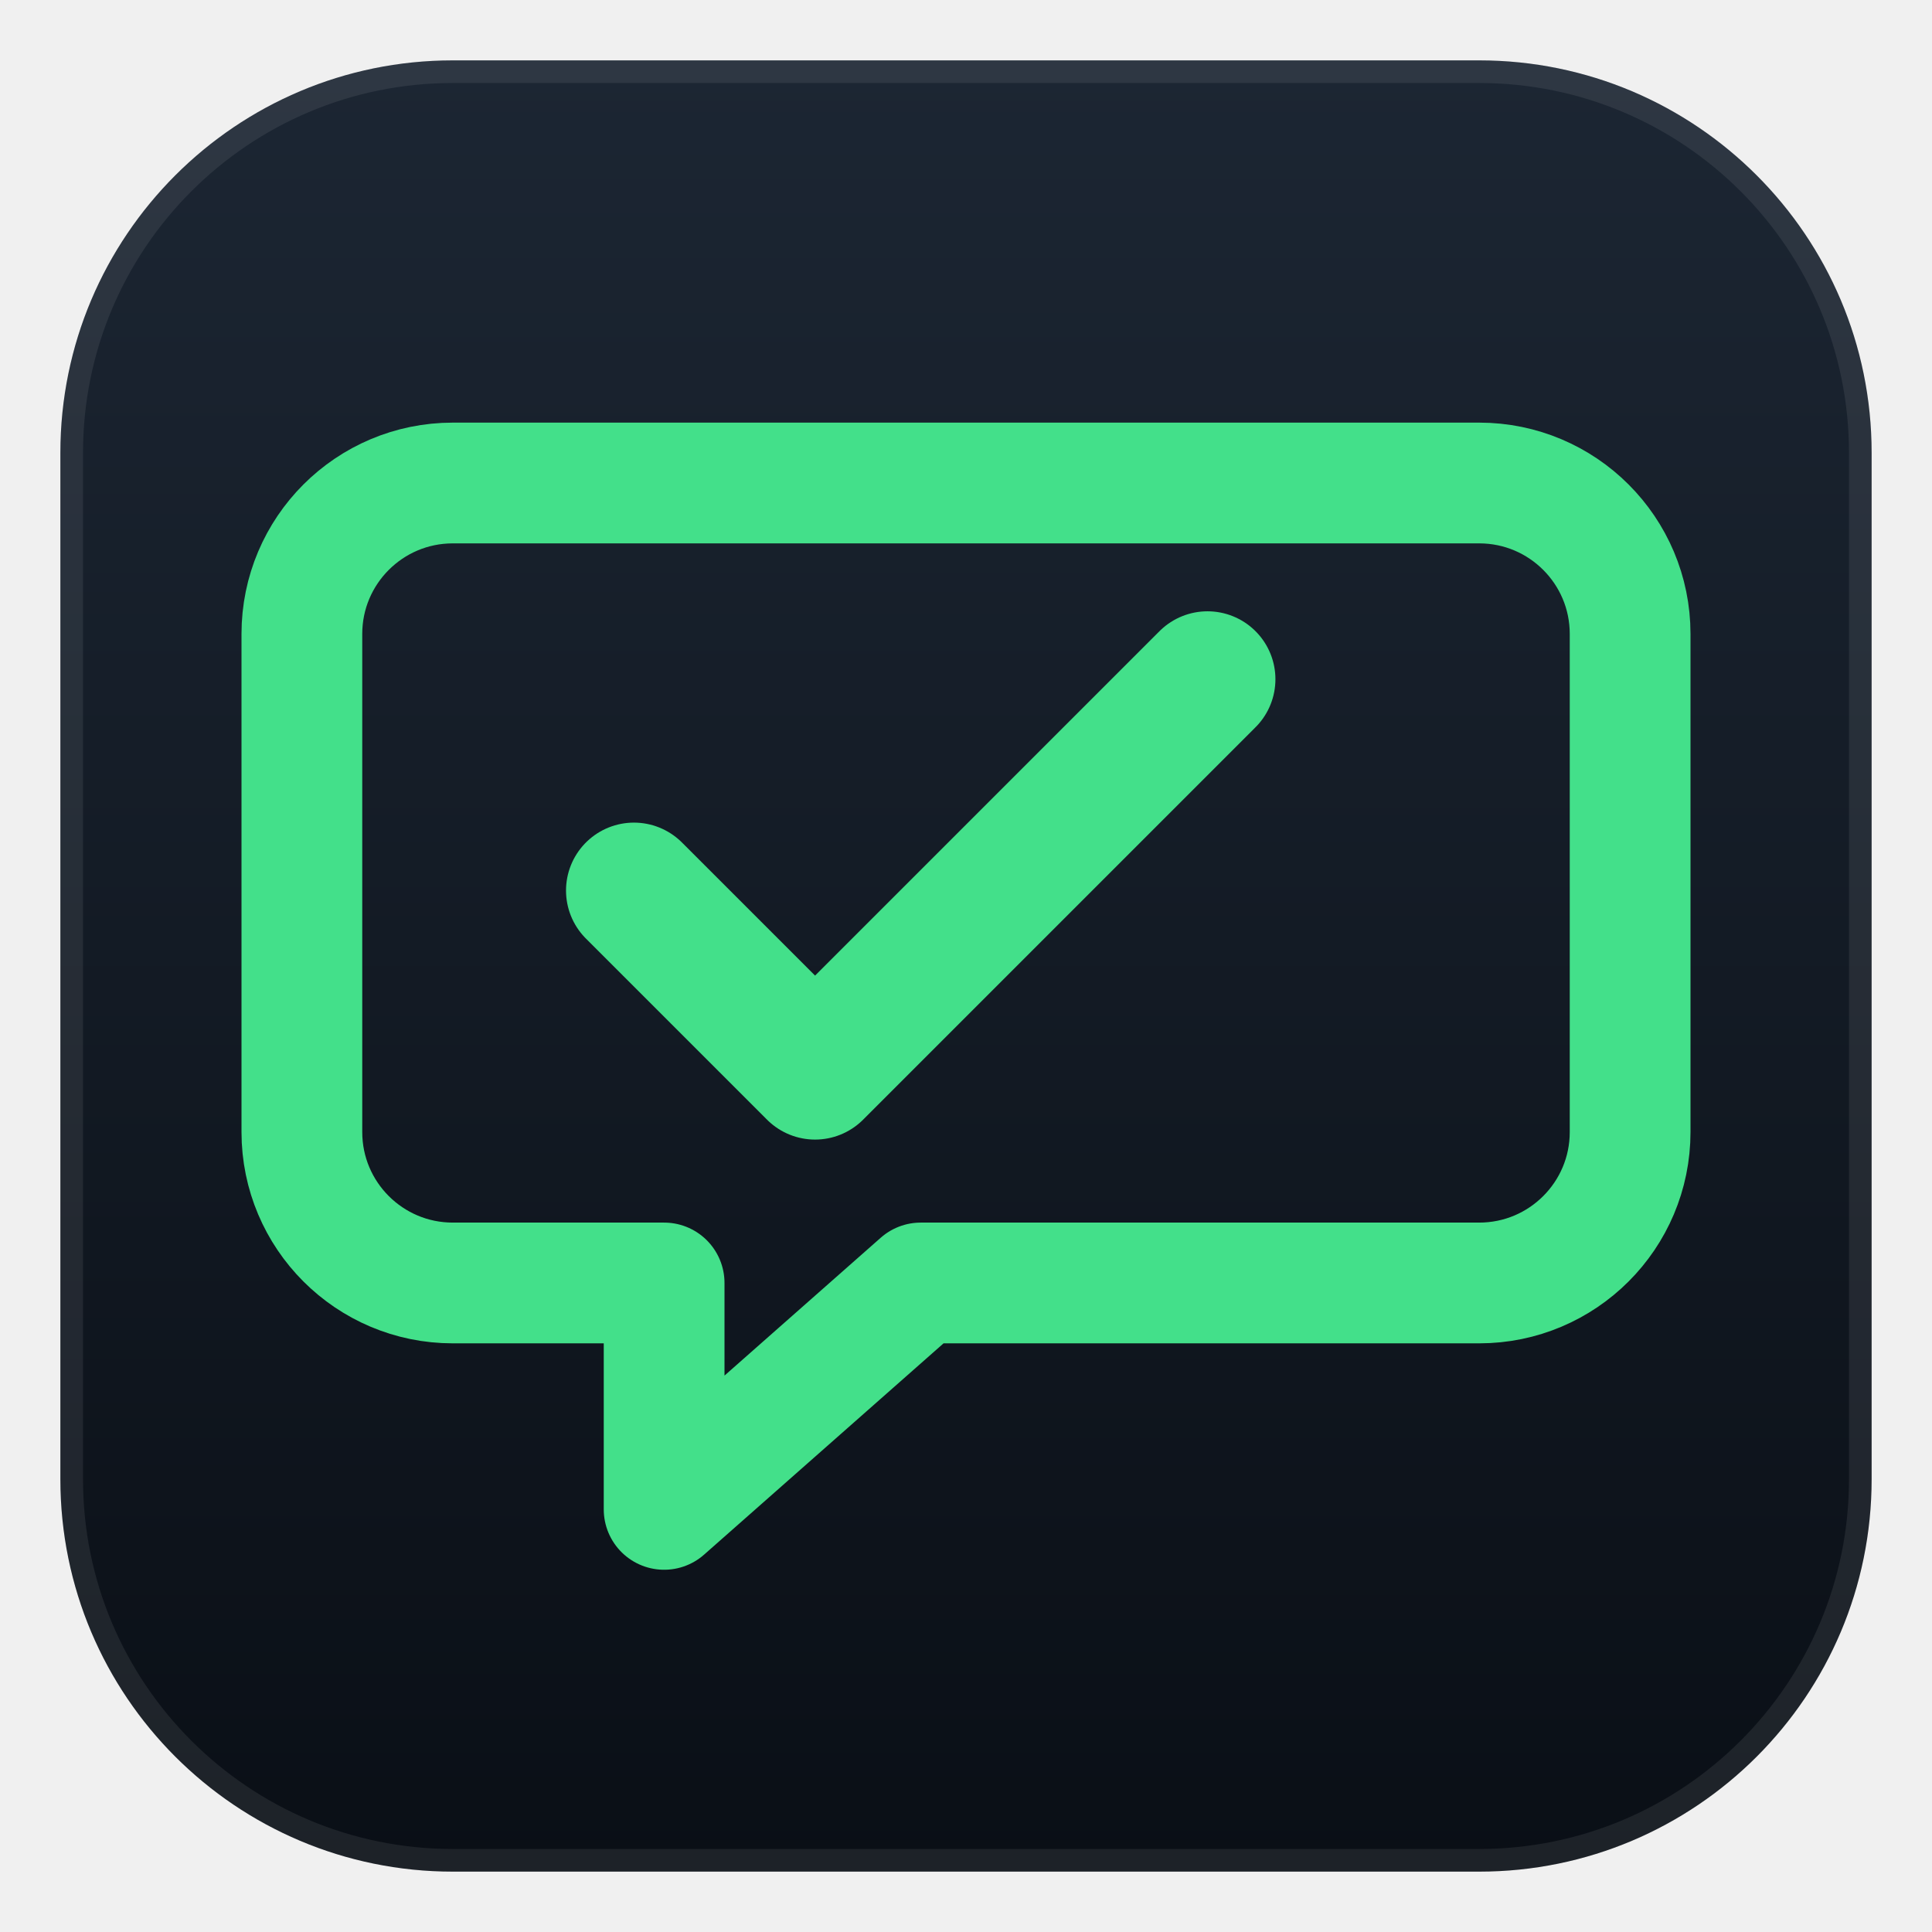
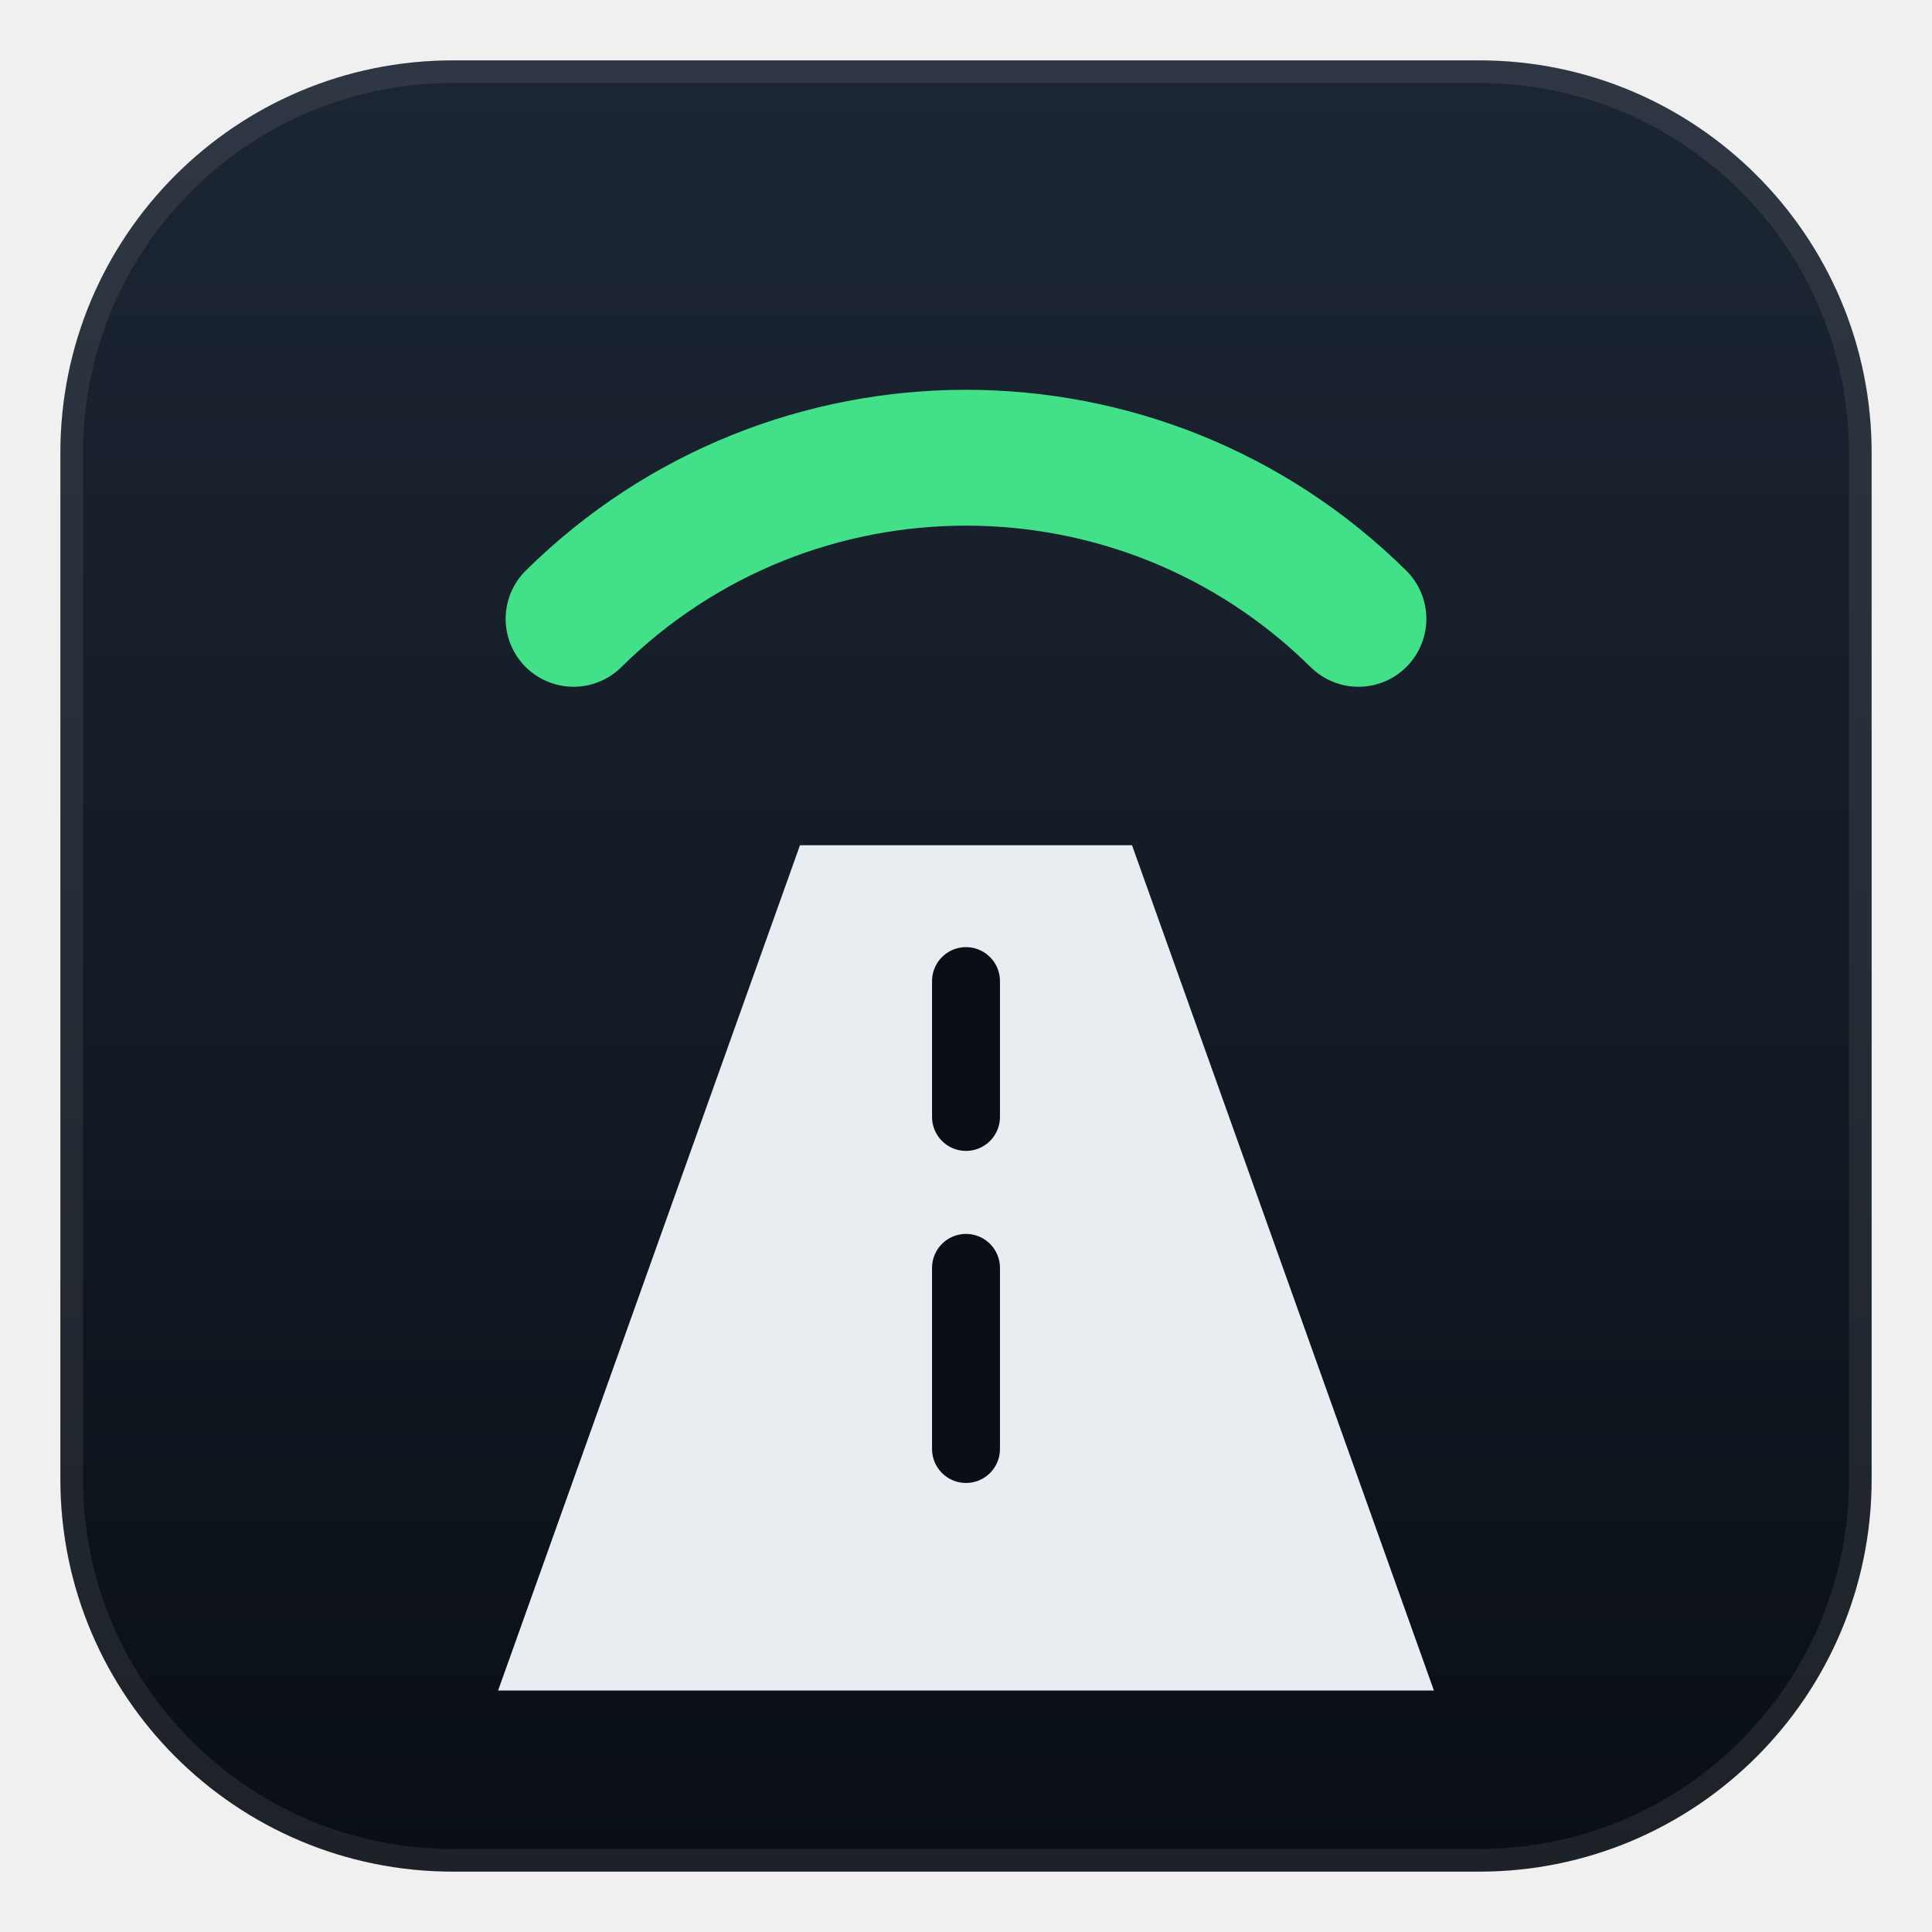
<svg xmlns="http://www.w3.org/2000/svg" viewBox="0 0 256 256">
  <defs>
    <linearGradient id="bg" x1="0" y1="0" x2="0" y2="1">
      <stop offset="0" stop-color="#1c2633" />
      <stop offset="1" stop-color="#0a0f16" />
    </linearGradient>
  </defs>
  <rect x="8" y="8" width="240" height="240" rx="52" fill="url(#bg)" />
  <rect x="9.5" y="9.5" width="237" height="237" rx="50.5" fill="none" stroke="#ffffff" stroke-opacity="0.08" stroke-width="3" />
-   <path d="M60 64 h136 a20 20 0 0 1 20 20 v66 a20 20 0 0 1 -20 20 h-74 l-34 30 v-30 h-28 a20 20 0 0 1 -20 -20 v-66 a20 20 0 0 1 20 -20 z" fill="none" stroke="#43e08a" stroke-width="16" stroke-linejoin="round" />
-   <path d="M84 118 l24 24 l52 -52" fill="none" stroke="#43e08a" stroke-width="18" stroke-linecap="round" stroke-linejoin="round" />
+   <path d="M106 112 h44 l40 112 h-124 z" fill="#e8edf2" />
+   <path d="M128 130 v18 M128 168 v24" stroke="#0a0f16" stroke-width="9" stroke-linecap="round" />
+   <path d="M76 82 a74 74 0 0 1 104 0" fill="none" stroke="#43e08a" stroke-width="18" stroke-linecap="round" />
</svg>
